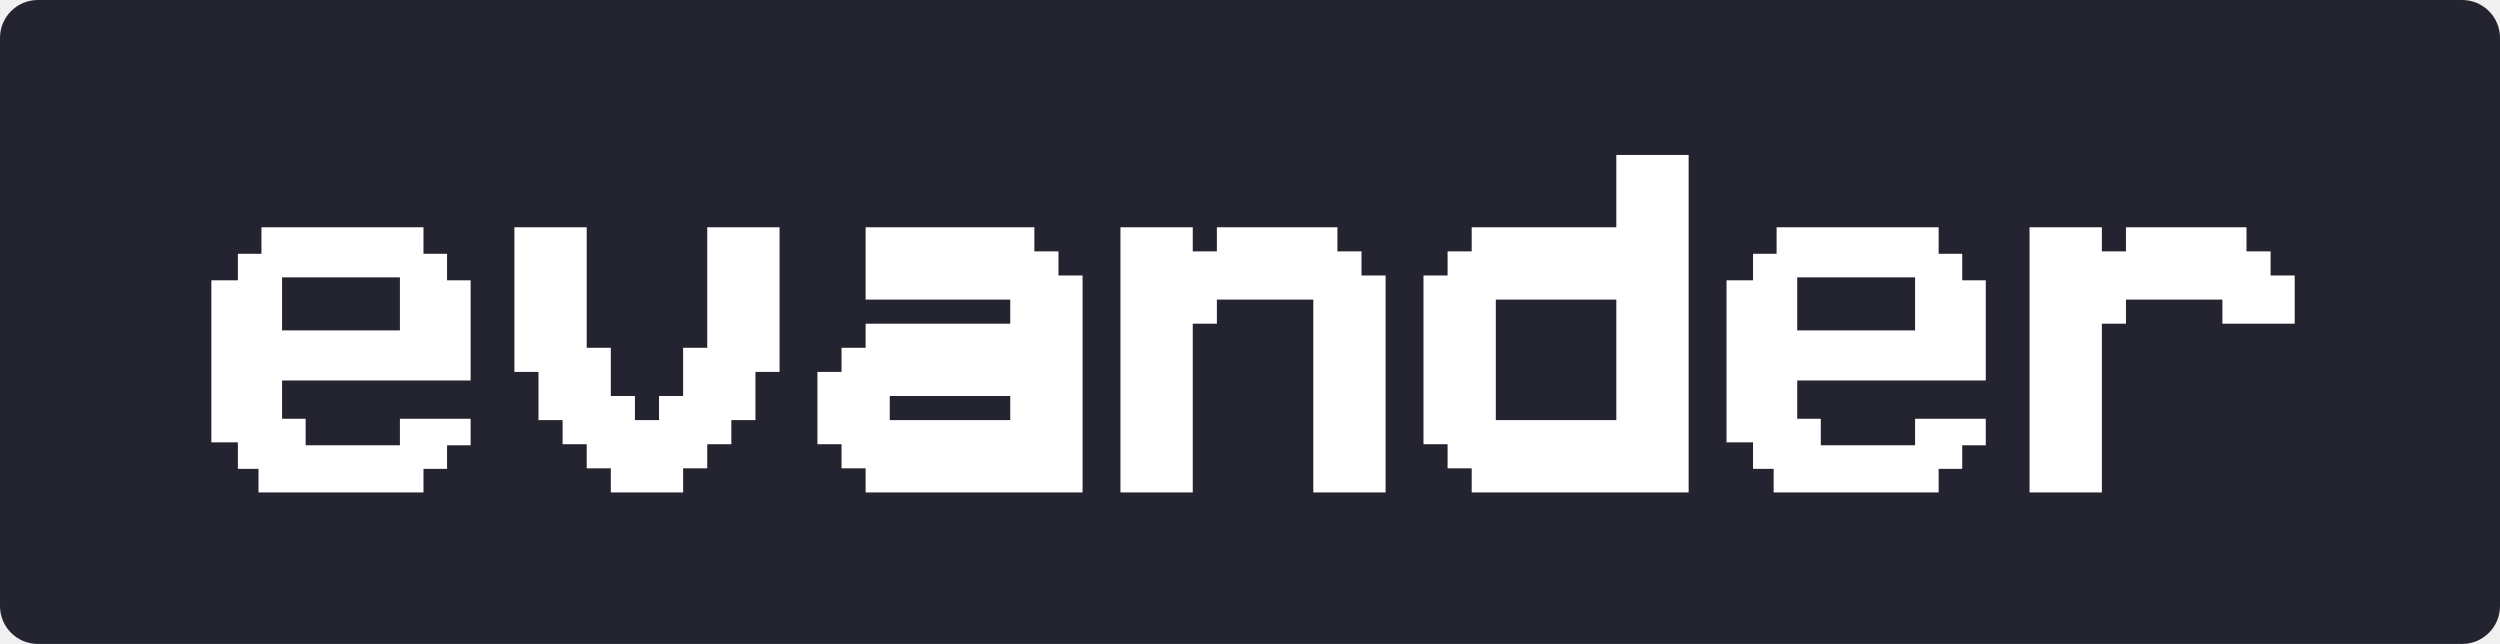
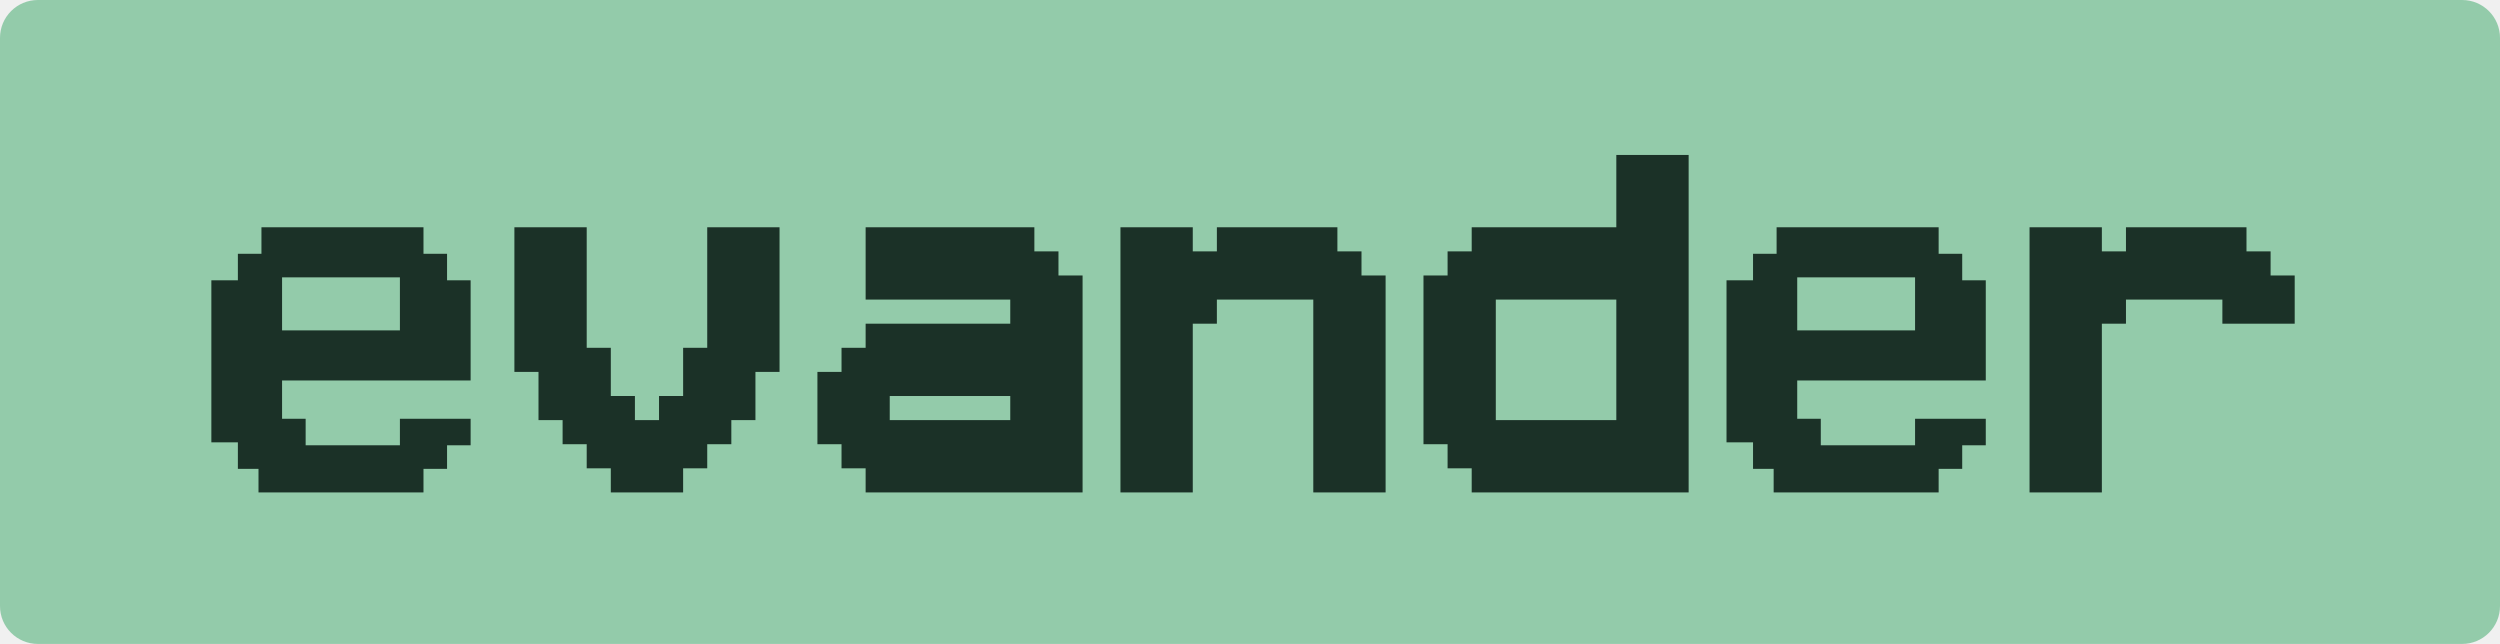
<svg xmlns="http://www.w3.org/2000/svg" viewBox="0 0 66 17" role="img" aria-labelledby="title">
-   <rect width="66" height="17" rx="1" fill="#242430" />
-   <path fill="#fff" fill-rule="evenodd" transform="translate(5.58 6) scale(.0777778)" d="M17 0H72V9H80V18H88V52H24V65H32V74H64V65H88V74H80V82H72V90H16V82H9V73H0V18H9V9H17Z M24 17V35H64V17Z" />
-   <path fill="#fff" fill-rule="evenodd" transform="translate(45.58 6) scale(.0777778)" d="M17 0H72V9H80V18H88V52H24V65H32V74H64V65H88V74H80V82H72V90H16V82H9V73H0V18H9V9H17Z M24 17V35H64V17Z" />
-   <path id="letter-v" fill="#fff" fill-rule="evenodd" transform="translate(13.58 6) scale(.636364)" d="M0 0H3V5H4V7H5V8H6V7H7V5H8V0H11V6H10V8H9V9H8V10H7V11H4V10H3V9H2V8H1V6H0Z" />
-   <path id="letter-a" fill="#fff" fill-rule="evenodd" transform="translate(21.58 6) scale(.636364)" d="M2 0H9V1H10V2H11V11H2V10H1V9H0V6H1V5H2V4H8V3H2Z M3 7V8H8V7Z" />
-   <path id="letter-n" fill="#fff" fill-rule="evenodd" transform="translate(29.58 6) scale(.636364)" d="M0 0H3V1H4V0H9V1H10V2H11V11H8V3H4V4H3V11H0Z" />
-   <path id="letter-d" fill="#fff" fill-rule="evenodd" transform="translate(37.58 6) scale(.636364)" d="M8 -3H11V11H2V10H1V9H0V2H1V1H2V0H8Z M3 3V8H8V3Z" />
-   <path id="letter-r" fill="#fff" fill-rule="evenodd" transform="translate(53.58 6) scale(.636364)" d="M0 0H3V1H4V0H9V1H10V2H11V4H8V3H4V4H3V11H0Z" />
+   <rect width="66" height="17" rx="1" fill="#93cbaa" />
+   <path fill="#1b3127" fill-rule="evenodd" transform="translate(5.58 6) scale(.0777778)" d="M17 0H72V9H80V18H88V52H24V65H32V74H64V65H88V74H80V82H72V90H16V82H9V73H0V18H9V9H17Z M24 17V35H64V17Z" />
+   <path fill="#1b3127" fill-rule="evenodd" transform="translate(45.58 6) scale(.0777778)" d="M17 0H72V9H80V18H88V52H24V65H32V74H64V65H88V74H80V82H72V90H16V82H9V73H0V18H9V9H17Z M24 17V35H64V17Z" />
+   <path id="letter-v" fill="#1b3127" fill-rule="evenodd" transform="translate(13.58 6) scale(.636364)" d="M0 0H3V5H4V7H5V8H6V7H7V5H8V0H11V6H10V8H9V9H8V10H7V11H4V10H3V9H2V8H1V6H0Z" />
+   <path id="letter-a" fill="#1b3127" fill-rule="evenodd" transform="translate(21.58 6) scale(.636364)" d="M2 0H9V1H10V2H11V11H2V10H1V9H0V6H1V5H2V4H8V3H2Z M3 7V8H8V7Z" />
+   <path id="letter-n" fill="#1b3127" fill-rule="evenodd" transform="translate(29.58 6) scale(.636364)" d="M0 0H3V1H4V0H9V1H10V2H11V11H8V3H4V4H3V11H0Z" />
+   <path id="letter-d" fill="#1b3127" fill-rule="evenodd" transform="translate(37.58 6) scale(.636364)" d="M8 -3H11V11H2V10H1V9H0V2H1V1H2V0H8Z M3 3V8H8V3Z" />
+   <path id="letter-r" fill="#1b3127" fill-rule="evenodd" transform="translate(53.58 6) scale(.636364)" d="M0 0H3V1H4V0H9V1H10V2H11V4H8V3H4V4H3V11H0Z" />
</svg>
